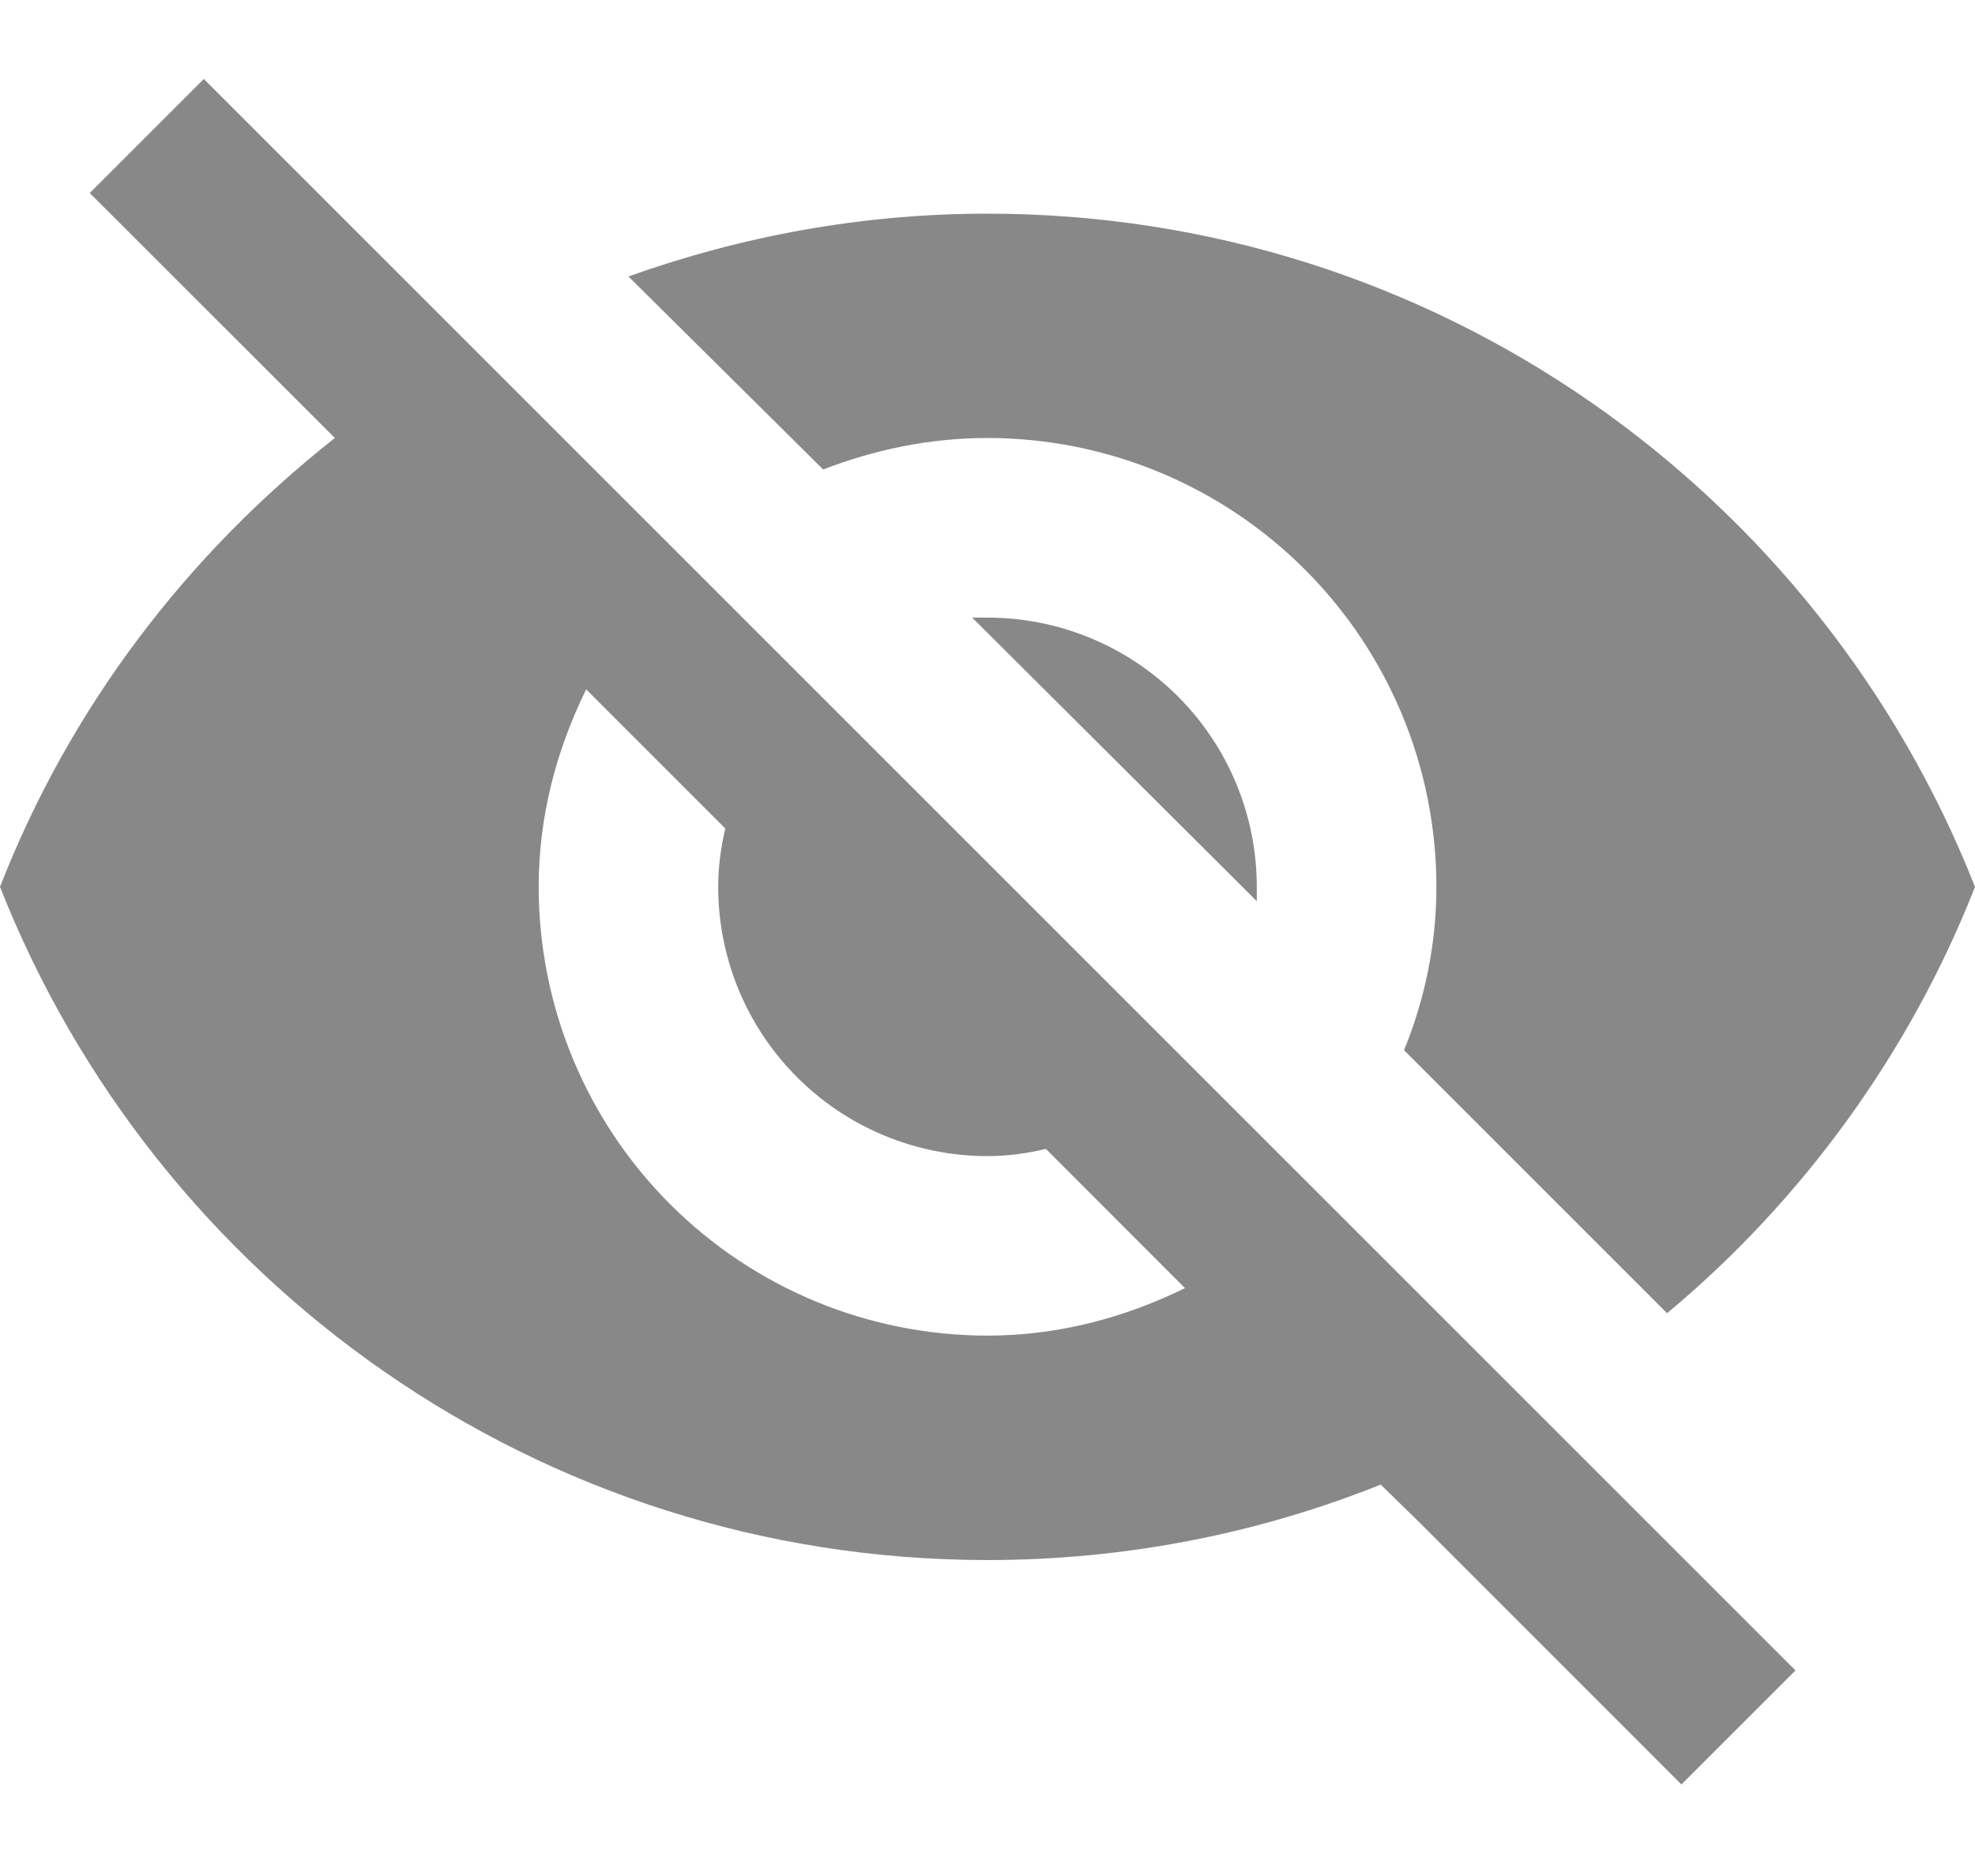
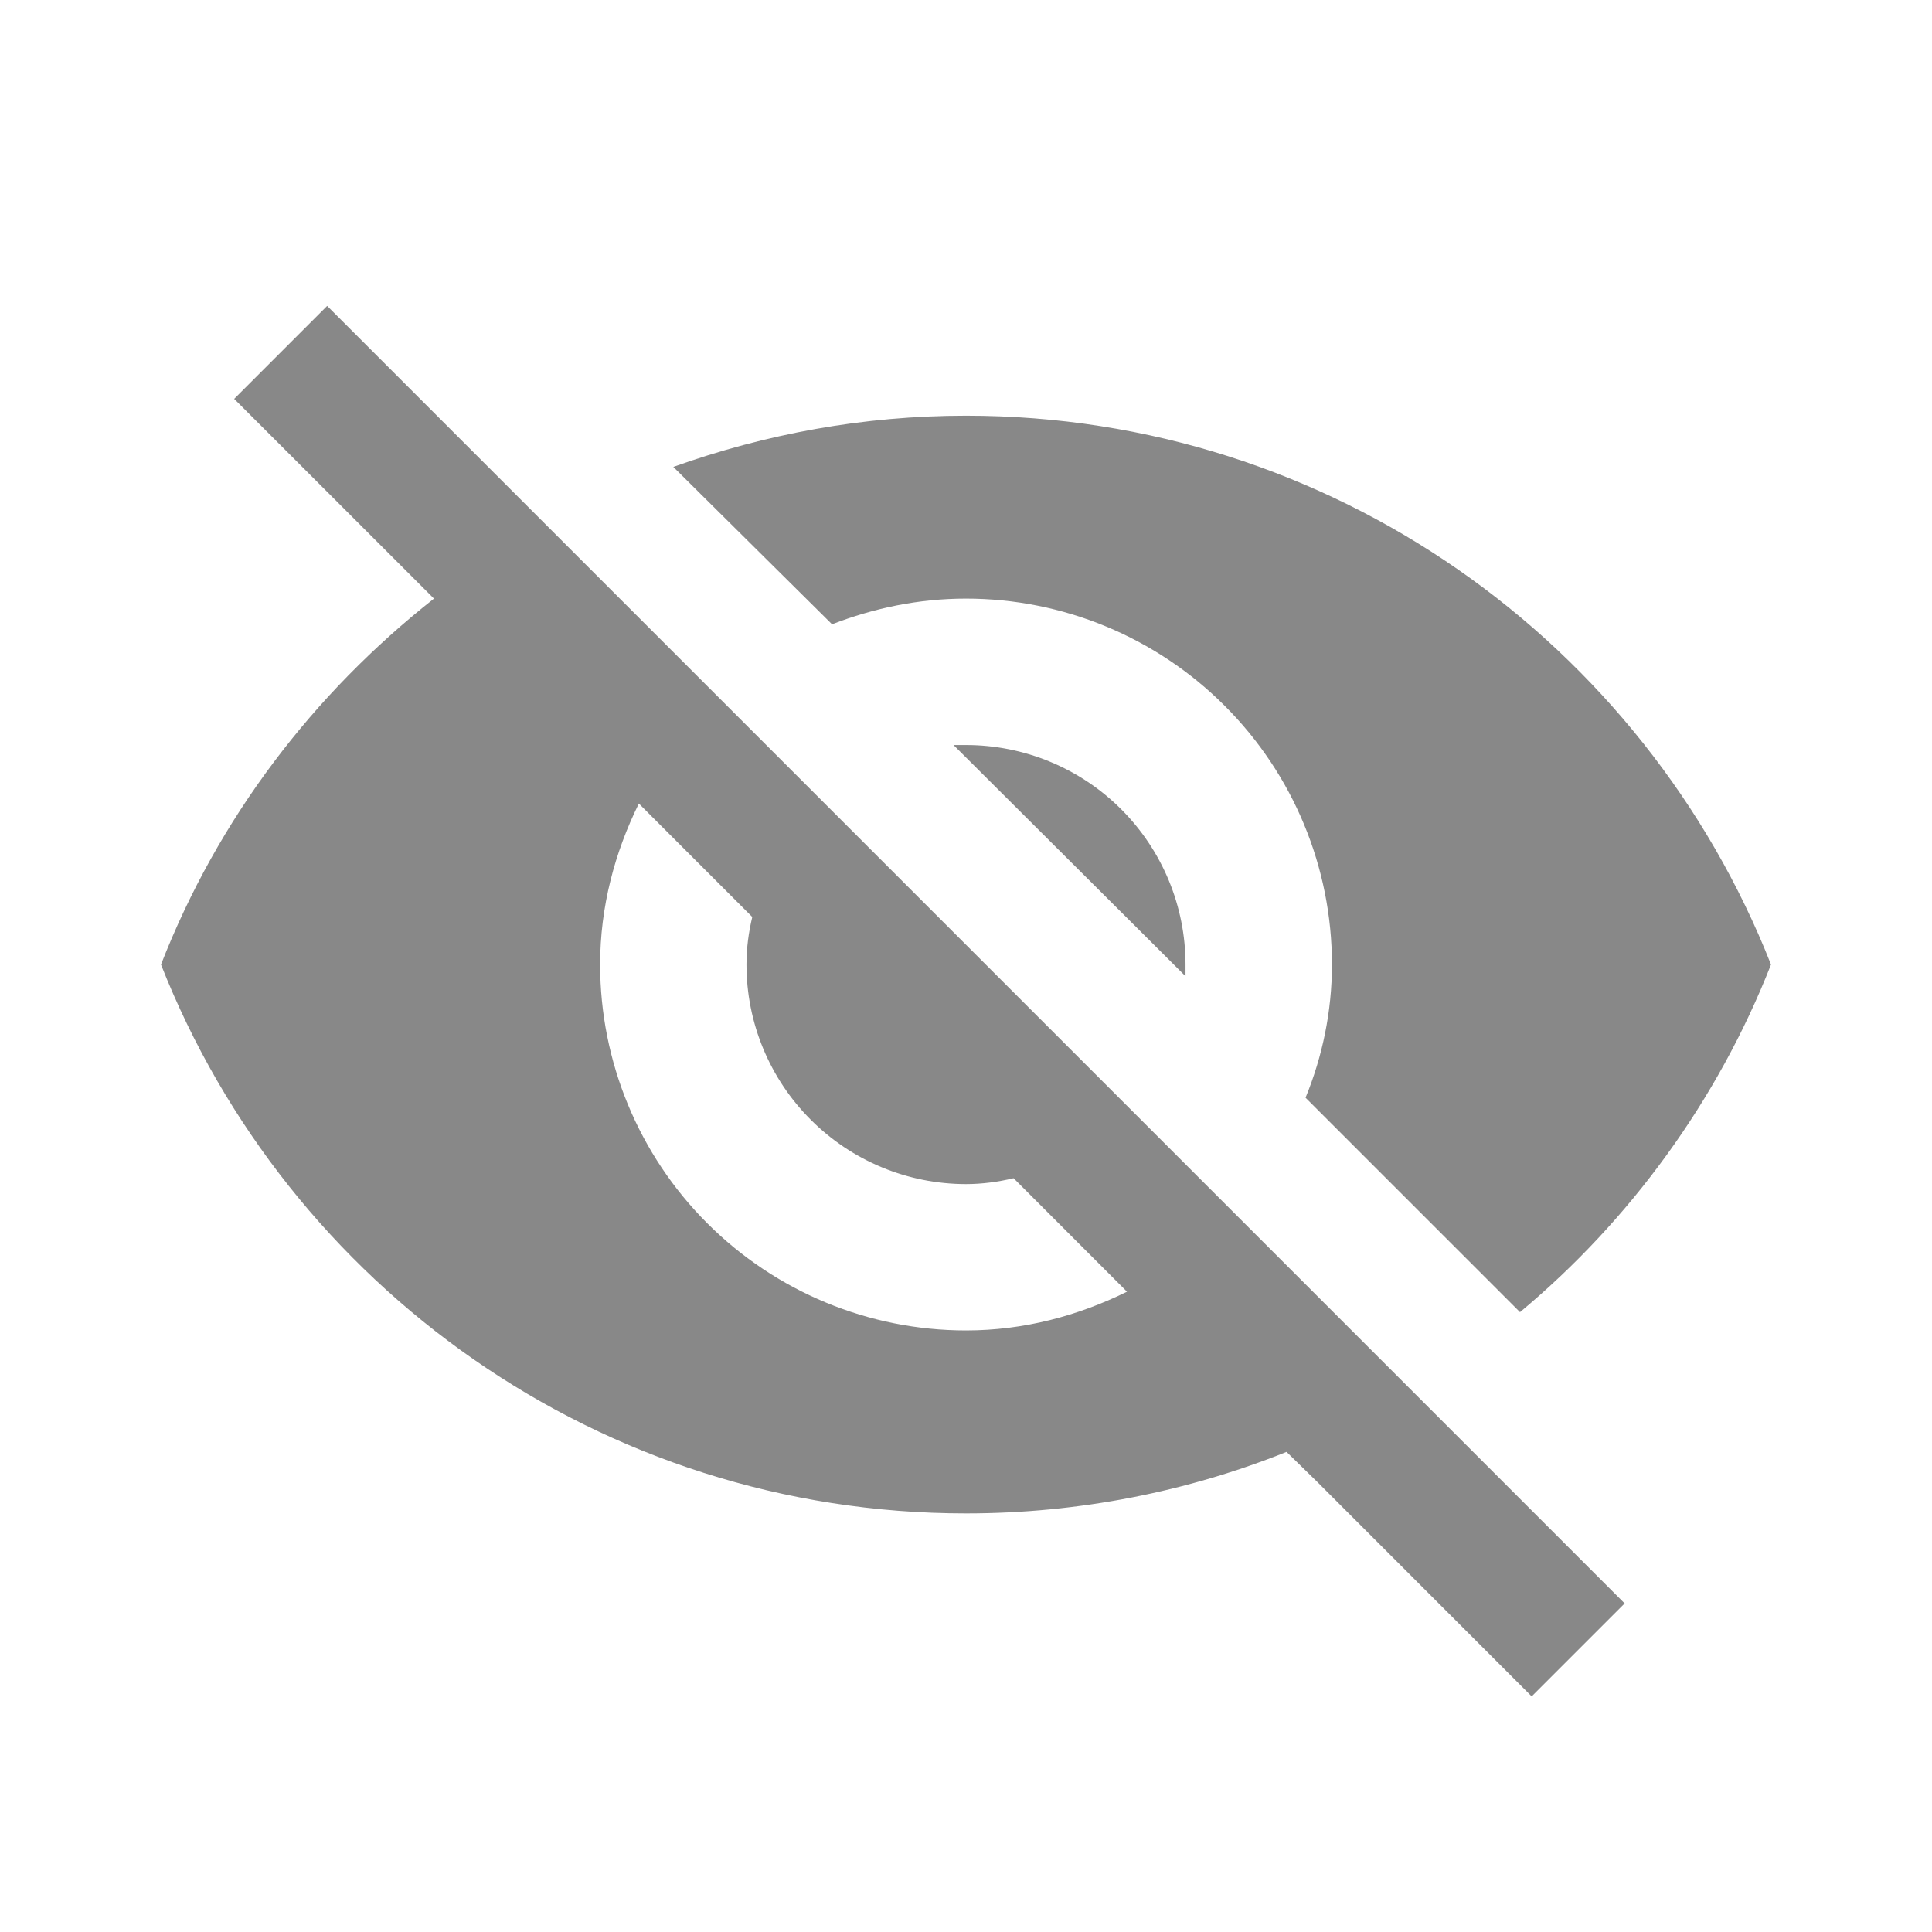
- <svg xmlns="http://www.w3.org/2000/svg" width="20" height="19" viewBox="0 0 20 19" fill="none">
-   <g id="Group 29061">
-     <path id="Vector" d="M9.845 6.255L12.727 9.127V8.982C12.727 8.259 12.44 7.565 11.928 7.053C11.417 6.542 10.723 6.255 10 6.255H9.845ZM5.936 6.982L7.345 8.391C7.3 8.582 7.273 8.773 7.273 8.982C7.273 9.705 7.56 10.399 8.072 10.91C8.583 11.422 9.277 11.709 10 11.709C10.2 11.709 10.4 11.682 10.591 11.636L12 13.046C11.391 13.345 10.718 13.527 10 13.527C8.794 13.527 7.638 13.048 6.786 12.196C5.933 11.344 5.455 10.187 5.455 8.982C5.455 8.264 5.636 7.591 5.936 6.982ZM0.909 1.955L2.982 4.027L3.391 4.436C1.891 5.618 0.709 7.164 0 8.982C1.573 12.973 5.455 15.8 10 15.8C11.409 15.8 12.755 15.527 13.982 15.036L14.373 15.418L17.027 18.073L18.182 16.918L2.064 0.8M10 4.436C11.206 4.436 12.362 4.915 13.214 5.768C14.067 6.62 14.546 7.776 14.546 8.982C14.546 9.564 14.427 10.127 14.218 10.636L16.882 13.3C18.245 12.164 19.336 10.673 20 8.982C18.427 4.991 14.546 2.164 10 2.164C8.727 2.164 7.509 2.391 6.364 2.8L8.336 4.755C8.855 4.555 9.409 4.436 10 4.436Z" fill="#888888" />
-   </g>
+ <svg xmlns="http://www.w3.org/2000/svg" width="24" height="24" viewBox="0 0 24 24" fill="none">
+   <path d="M11.845 9.255L14.727 12.127V11.982C14.727 11.258 14.44 10.565 13.928 10.053C13.417 9.542 12.723 9.255 12 9.255H11.845ZM7.936 9.982L9.345 11.391C9.3 11.582 9.273 11.773 9.273 11.982C9.273 12.705 9.56 13.399 10.072 13.91C10.583 14.422 11.277 14.709 12 14.709C12.2 14.709 12.4 14.682 12.591 14.636L14 16.046C13.391 16.346 12.718 16.527 12 16.527C10.794 16.527 9.638 16.048 8.786 15.196C7.933 14.344 7.455 13.187 7.455 11.982C7.455 11.264 7.636 10.591 7.936 9.982ZM2.909 4.955L4.982 7.027L5.391 7.436C3.891 8.618 2.709 10.164 2 11.982C3.573 15.973 7.455 18.8 12 18.8C13.409 18.8 14.755 18.527 15.982 18.036L16.373 18.418L19.027 21.073L20.182 19.918L4.064 3.8M12 7.436C13.206 7.436 14.362 7.915 15.214 8.768C16.067 9.62 16.546 10.776 16.546 11.982C16.546 12.564 16.427 13.127 16.218 13.636L18.882 16.3C20.245 15.164 21.336 13.673 22 11.982C20.427 7.991 16.546 5.164 12 5.164C10.727 5.164 9.509 5.391 8.364 5.8L10.336 7.755C10.854 7.555 11.409 7.436 12 7.436Z" fill="#888888" />
</svg>
